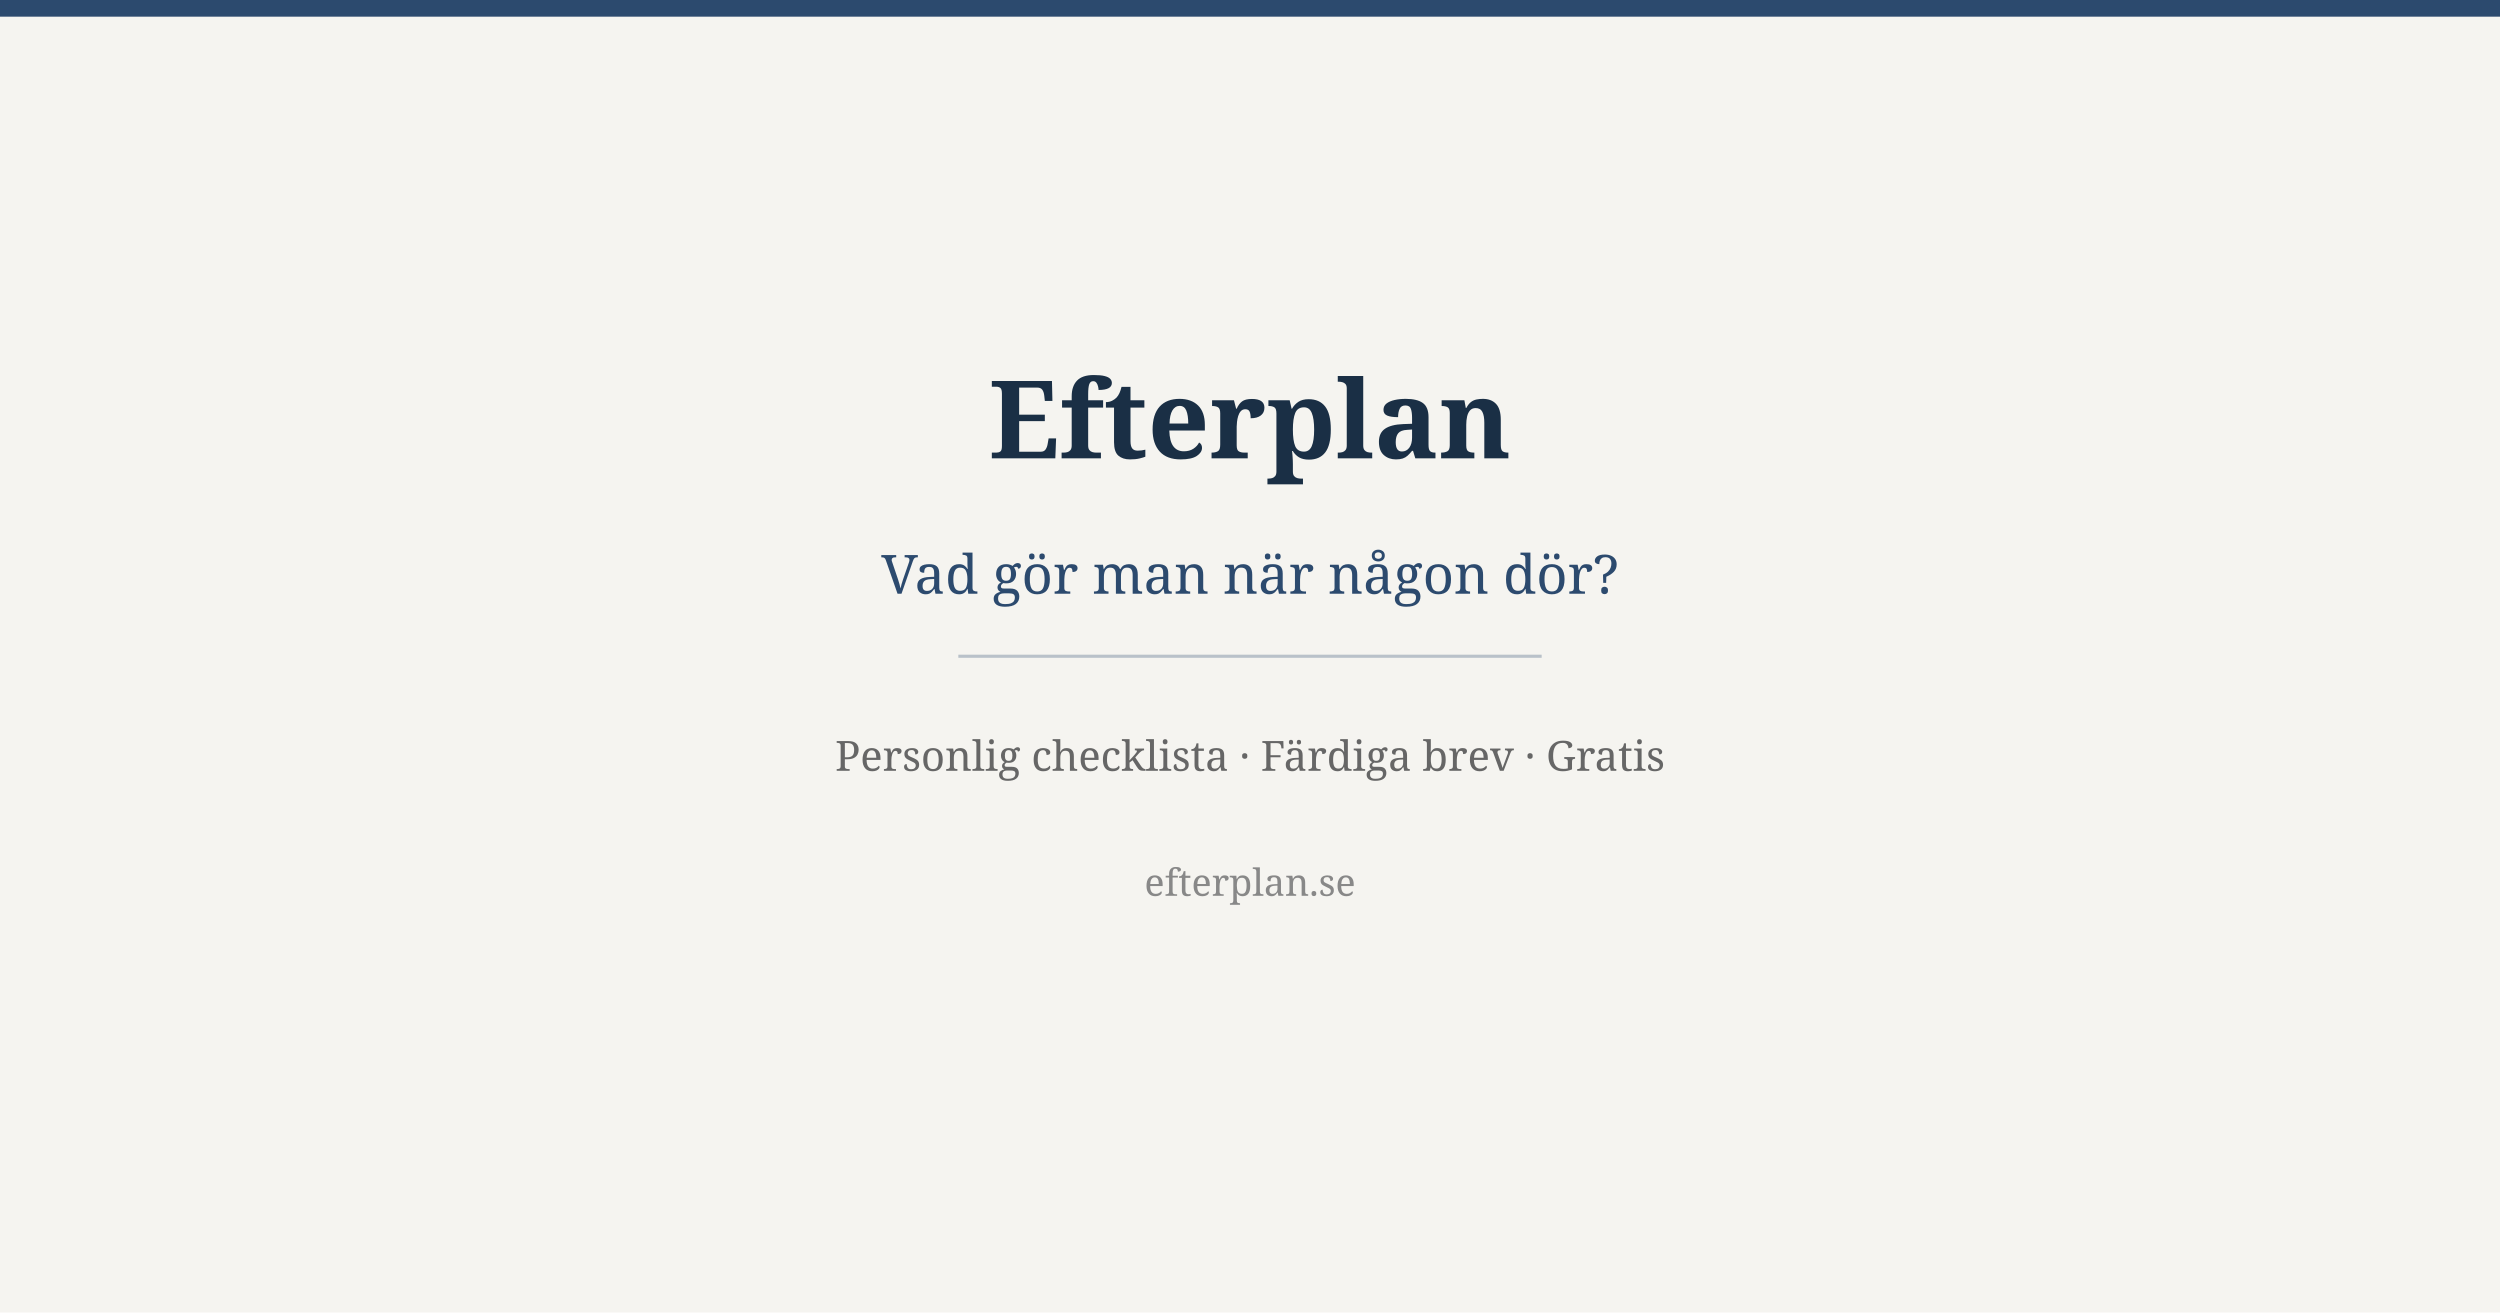
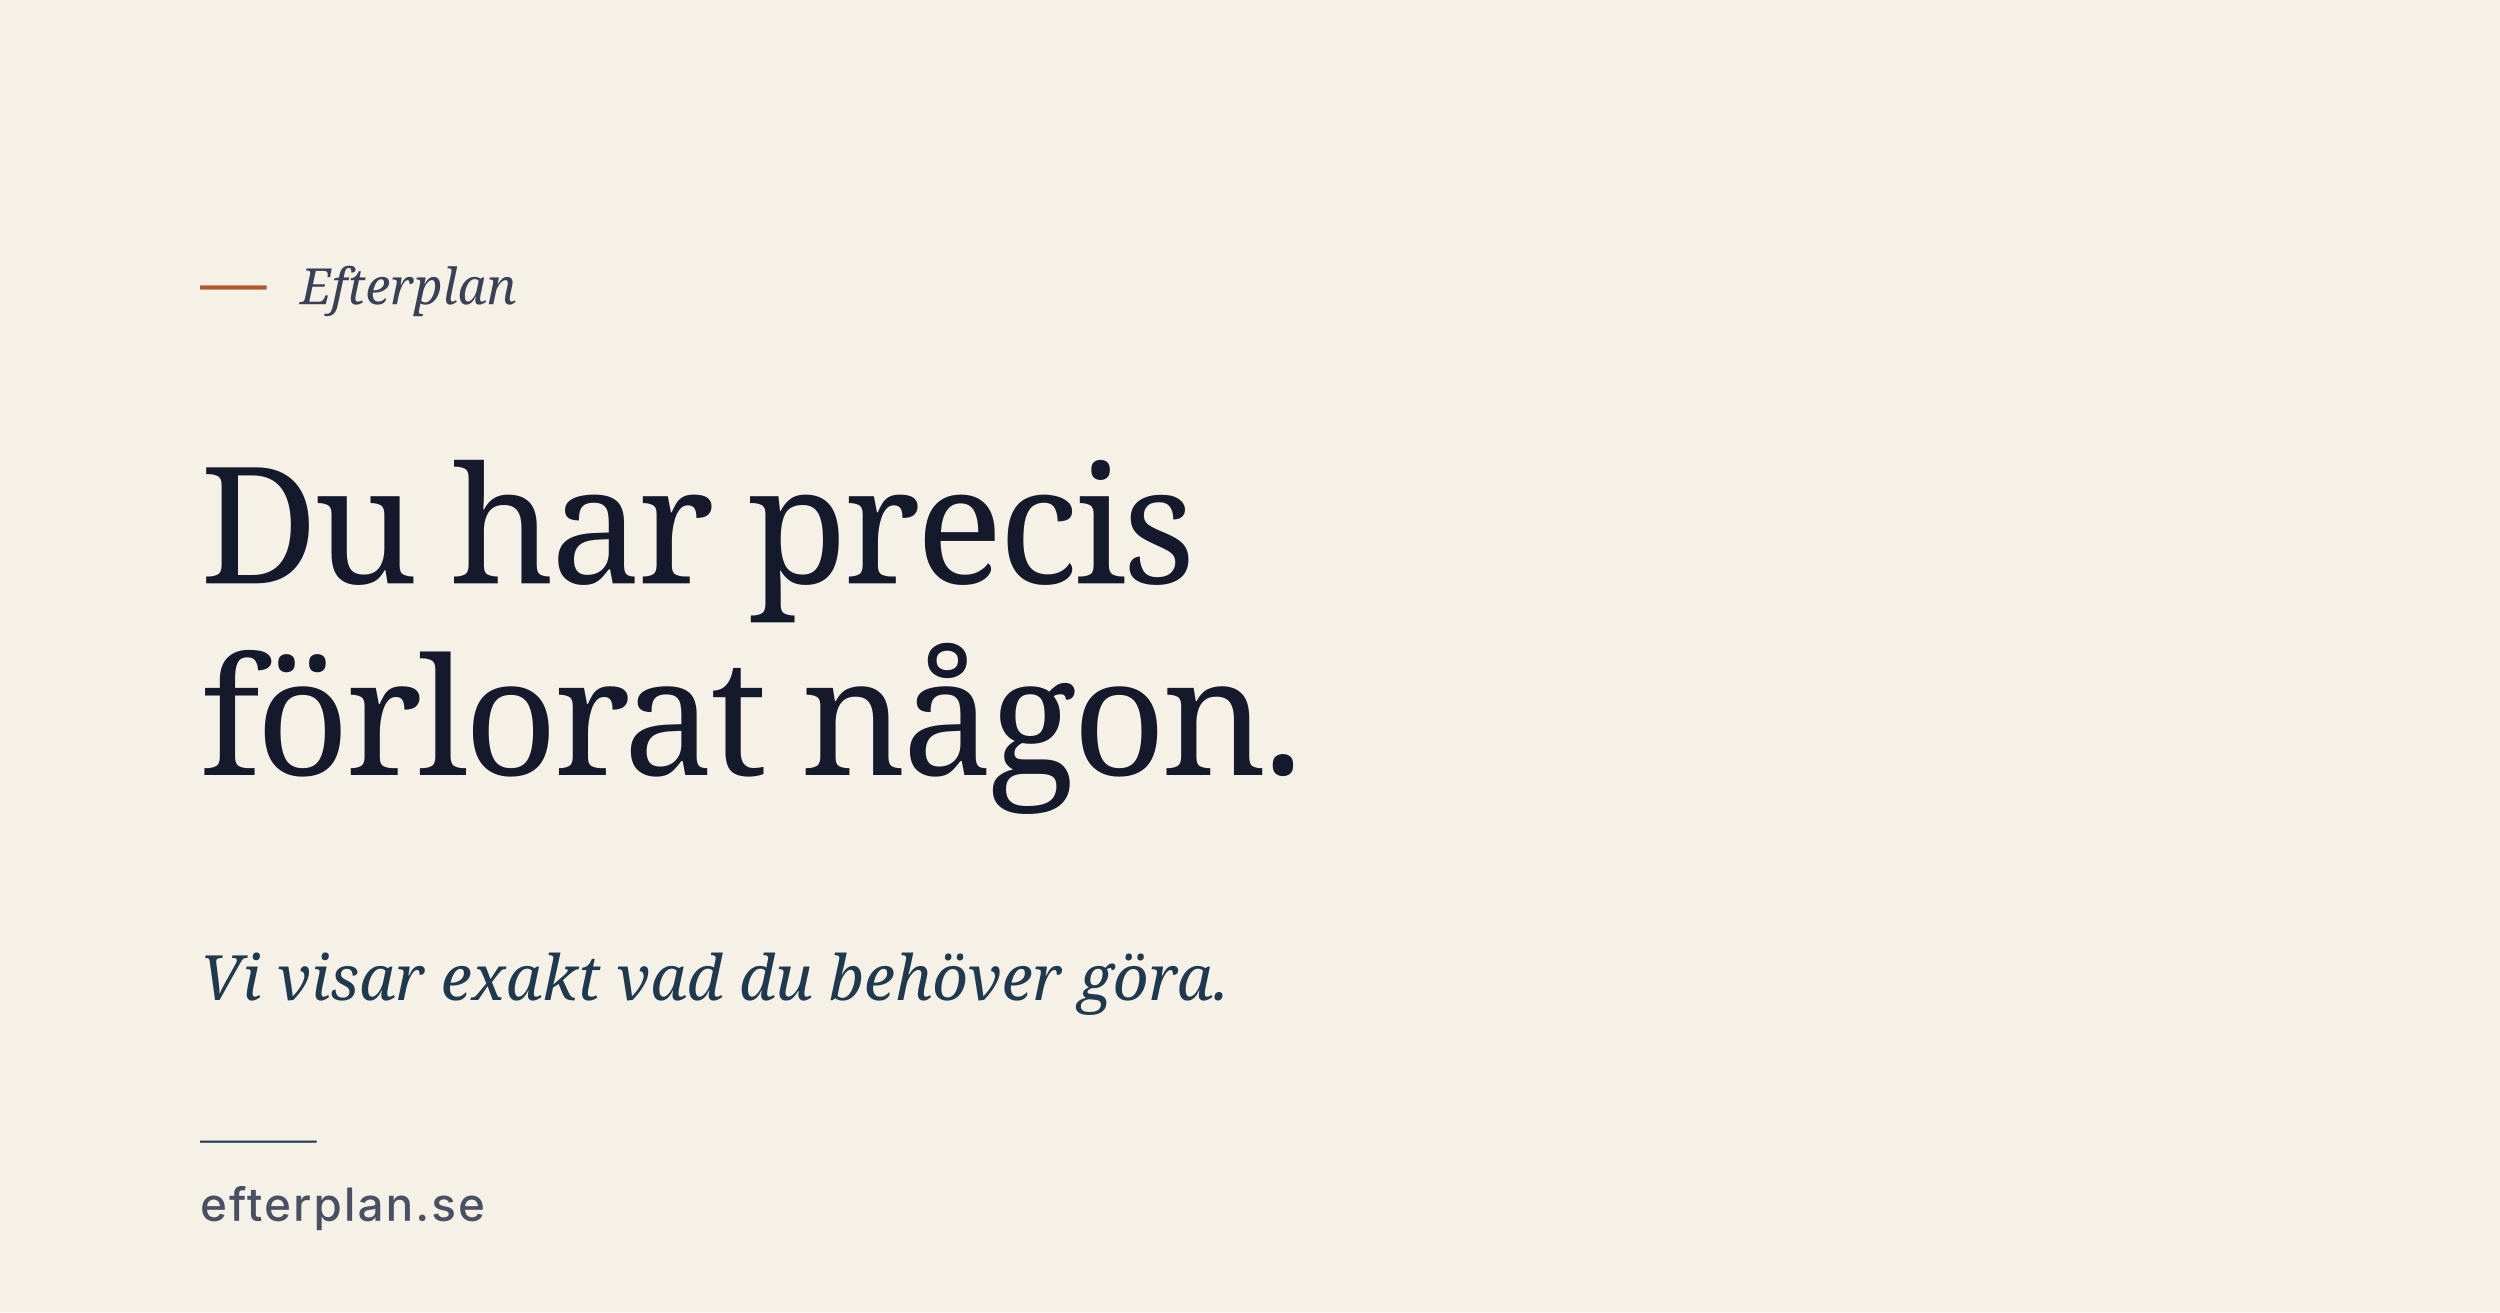
<svg xmlns="http://www.w3.org/2000/svg" width="1200" height="630" viewBox="0 0 1200 630">
-   <rect width="1200" height="630" fill="#f5f4f0" />
-   <rect x="0" y="0" width="1200" height="8" fill="#2c4a6e" />
-   <text x="600" y="220" font-family="Georgia, serif" font-size="52" font-weight="bold" fill="#1a2f45" text-anchor="middle">Efterplan</text>
-   <text x="600" y="285" font-family="Georgia, serif" font-size="26" fill="#2c4a6e" text-anchor="middle">Vad gör man när någon dör?</text>
-   <line x1="460" y1="315" x2="740" y2="315" stroke="#2c4a6e" stroke-width="1.5" opacity="0.3" />
-   <text x="600" y="370" font-family="Georgia, serif" font-size="20" fill="#666" text-anchor="middle">Personlig checklista · Färdiga brev · Gratis</text>
-   <text x="600" y="430" font-family="Georgia, serif" font-size="18" fill="#888" text-anchor="middle">efterplan.se</text>
+   <rect width="1200" height="630" fill="#F6F1E7" />
+   <g transform="translate(96,128)">
+     <line x1="0" y1="10" x2="32" y2="10" stroke="#B4552E" stroke-width="2" />
+     <text x="48" y="18" font-family="Fraunces, Iowan Old Style, Georgia, serif" font-size="24" font-style="italic" font-weight="500" fill="#394156">
+       Efterplan
+     </text>
+   </g>
+   <text x="96" y="280" font-family="Fraunces, Iowan Old Style, Georgia, serif" font-size="78" font-weight="420" fill="#14192B" letter-spacing="-2">
+     <tspan x="96" dy="0">Du har precis</tspan>
+     <tspan x="96" dy="92">förlorat någon.</tspan>
+   </text>
+   <text x="96" y="480" font-family="Fraunces, Iowan Old Style, Georgia, serif" font-size="30" font-style="italic" fill="#1F3A4E">
+     Vi visar exakt vad du behöver göra.
+   </text>
+   <line x1="96" y1="548" x2="152" y2="548" stroke="#1F3A4E" stroke-width="1" />
+   <text x="96" y="586" font-family="IBM Plex Sans, -apple-system, Segoe UI, sans-serif" font-size="22" font-weight="500" fill="#485063" letter-spacing="1">
+     efterplan.se
+   </text>
</svg>
